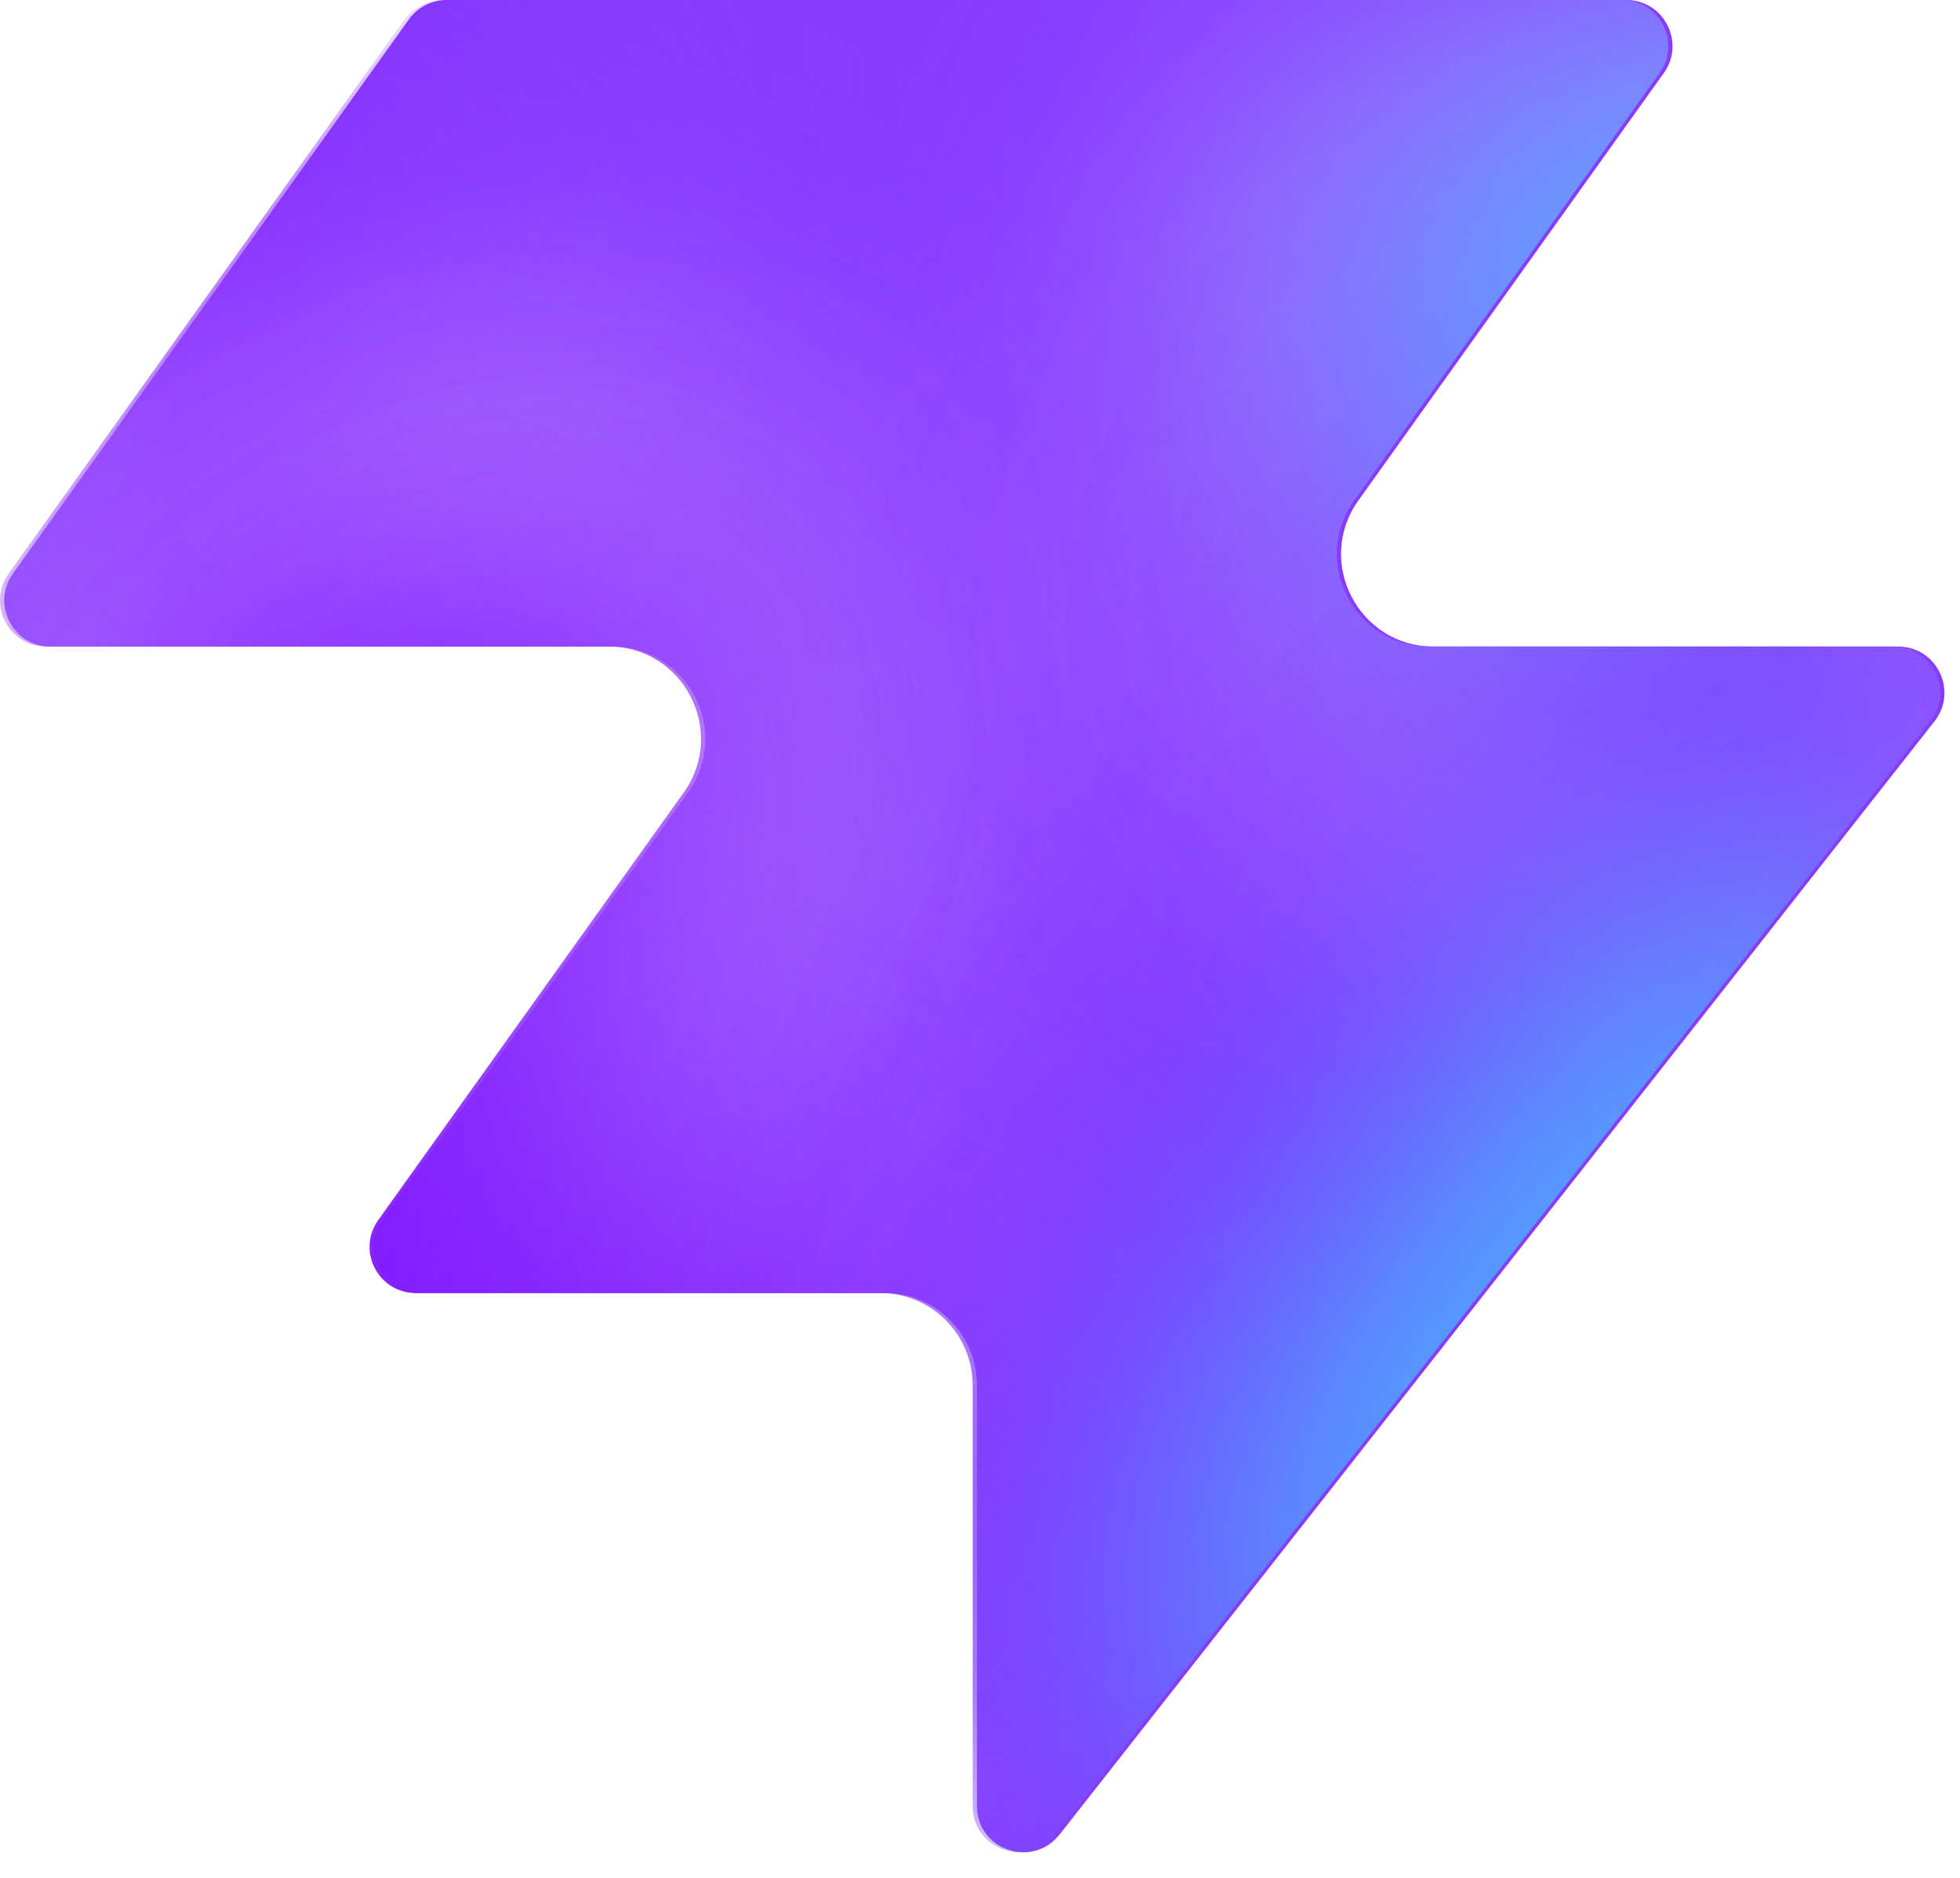
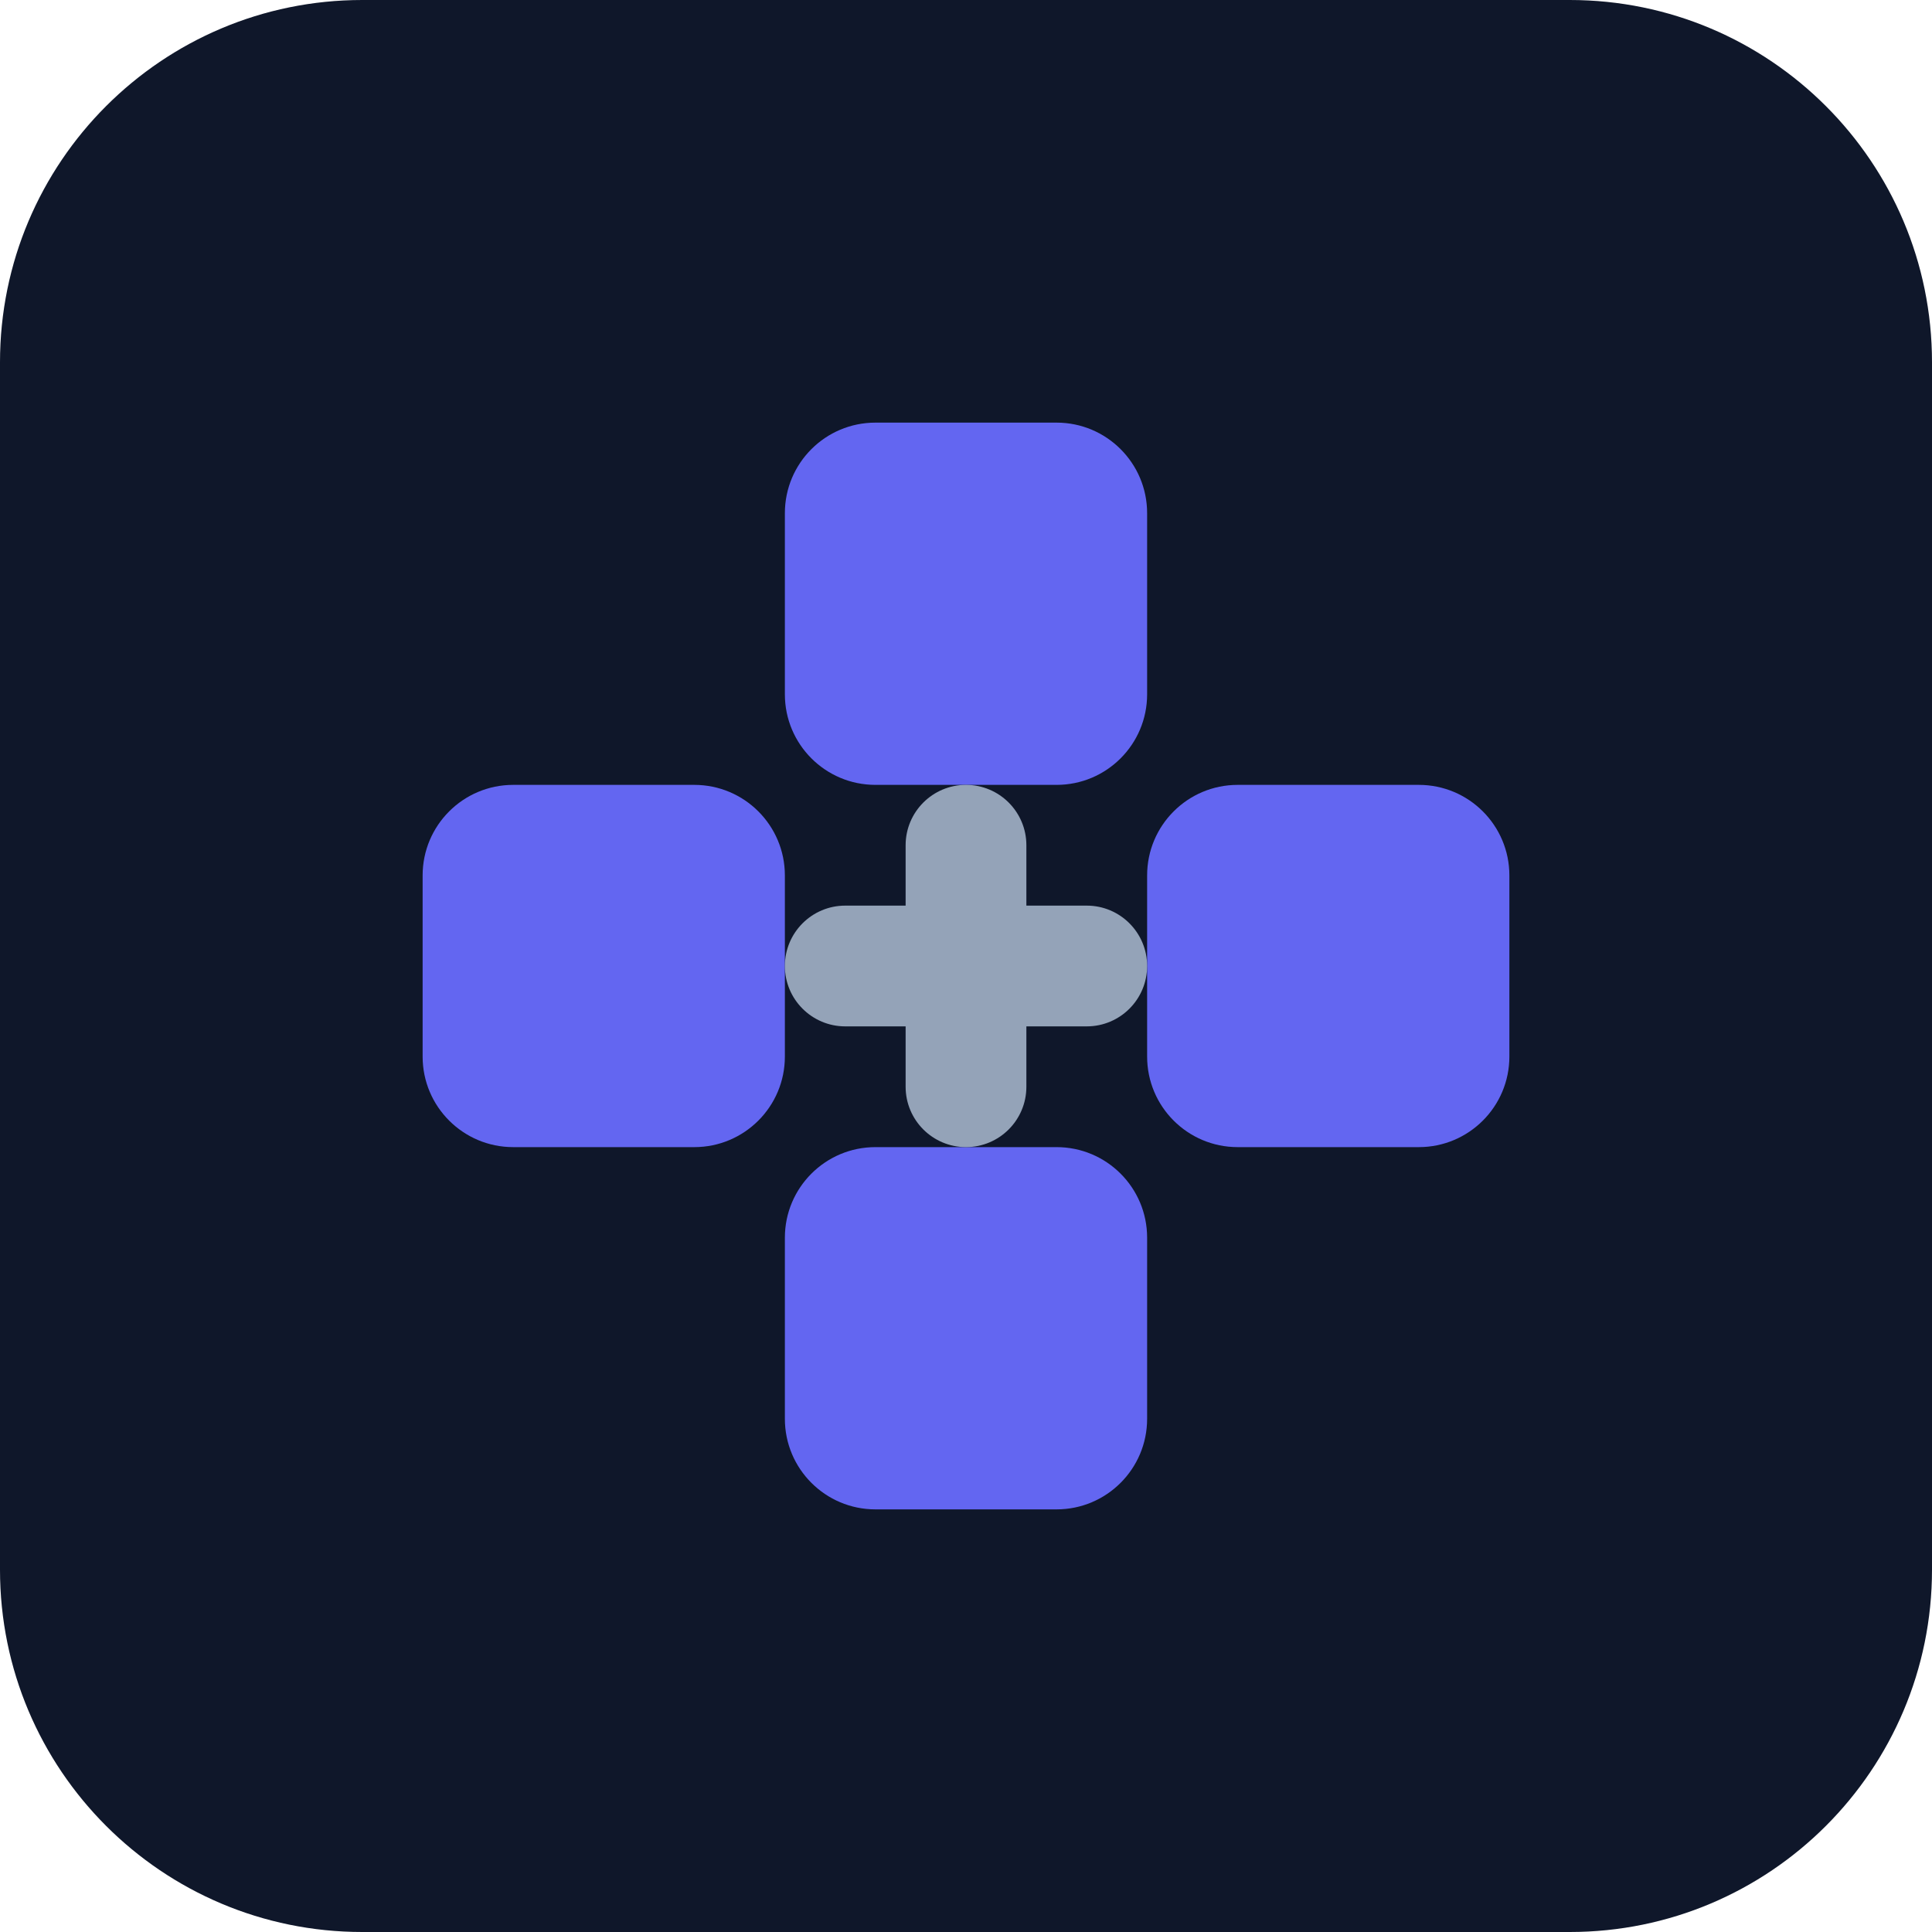
- <svg xmlns="http://www.w3.org/2000/svg" width="48" height="46" fill="none" viewBox="0 0 48 46">
-   <path fill="#863bff" d="M25.946 44.938c-.664.845-2.021.375-2.021-.698V33.937a2.26 2.26 0 0 0-2.262-2.262H10.287c-.92 0-1.456-1.04-.92-1.788l7.48-10.471c1.07-1.497 0-3.578-1.842-3.578H1.237c-.92 0-1.456-1.04-.92-1.788L10.013.474c.214-.297.556-.474.92-.474h28.894c.92 0 1.456 1.04.92 1.788l-7.48 10.471c-1.07 1.498 0 3.579 1.842 3.579h11.377c.943 0 1.473 1.088.89 1.83L25.947 44.94z" style="fill:#863bff;fill:color(display-p3 .525 .23 1);fill-opacity:1" />
-   <mask id="a" width="48" height="46" x="0" y="0" maskUnits="userSpaceOnUse" style="mask-type:alpha">
-     <path fill="#000" d="M25.842 44.938c-.664.844-2.021.375-2.021-.698V33.937a2.26 2.26 0 0 0-2.262-2.262H10.183c-.92 0-1.456-1.04-.92-1.788l7.48-10.471c1.07-1.498 0-3.579-1.842-3.579H1.133c-.92 0-1.456-1.04-.92-1.787L9.91.473c.214-.297.556-.474.92-.474h28.894c.92 0 1.456 1.04.92 1.788l-7.48 10.471c-1.07 1.498 0 3.578 1.842 3.578h11.377c.943 0 1.473 1.088.89 1.832L25.843 44.94z" style="fill:#000;fill-opacity:1" />
-   </mask>
-   <g mask="url(#a)">
-     <g filter="url(#b)">
-       <ellipse cx="5.508" cy="14.704" fill="#ede6ff" rx="5.508" ry="14.704" style="fill:#ede6ff;fill:color(display-p3 .927 .903 1);fill-opacity:1" transform="matrix(.00324 1 1 -.00324 -4.47 31.516)" />
-     </g>
-     <g filter="url(#c)">
-       <ellipse cx="10.399" cy="29.851" fill="#ede6ff" rx="10.399" ry="29.851" style="fill:#ede6ff;fill:color(display-p3 .927 .903 1);fill-opacity:1" transform="matrix(.00324 1 1 -.00324 -39.328 7.883)" />
-     </g>
-     <g filter="url(#d)">
-       <ellipse cx="5.508" cy="30.487" fill="#7e14ff" rx="5.508" ry="30.487" style="fill:#7e14ff;fill:color(display-p3 .492 .077 1);fill-opacity:1" transform="rotate(89.814 -25.913 -14.639)scale(1 -1)" />
-     </g>
-     <g filter="url(#e)">
-       <ellipse cx="5.508" cy="30.599" fill="#7e14ff" rx="5.508" ry="30.599" style="fill:#7e14ff;fill:color(display-p3 .492 .077 1);fill-opacity:1" transform="rotate(89.814 -32.644 -3.334)scale(1 -1)" />
-     </g>
-     <g filter="url(#f)">
-       <ellipse cx="5.508" cy="30.599" fill="#7e14ff" rx="5.508" ry="30.599" style="fill:#7e14ff;fill:color(display-p3 .492 .077 1);fill-opacity:1" transform="matrix(.00324 1 1 -.00324 -34.34 30.47)" />
-     </g>
-     <g filter="url(#g)">
-       <ellipse cx="14.072" cy="22.078" fill="#ede6ff" rx="14.072" ry="22.078" style="fill:#ede6ff;fill:color(display-p3 .927 .903 1);fill-opacity:1" transform="rotate(93.35 24.506 48.493)scale(-1 1)" />
-     </g>
-     <g filter="url(#h)">
-       <ellipse cx="3.47" cy="21.501" fill="#7e14ff" rx="3.47" ry="21.501" style="fill:#7e14ff;fill:color(display-p3 .492 .077 1);fill-opacity:1" transform="rotate(89.009 28.708 47.59)scale(-1 1)" />
-     </g>
-     <g filter="url(#i)">
-       <ellipse cx="3.47" cy="21.501" fill="#7e14ff" rx="3.47" ry="21.501" style="fill:#7e14ff;fill:color(display-p3 .492 .077 1);fill-opacity:1" transform="rotate(89.009 28.708 47.59)scale(-1 1)" />
-     </g>
-     <g filter="url(#j)">
-       <ellipse cx=".387" cy="8.972" fill="#7e14ff" rx="4.407" ry="29.108" style="fill:#7e14ff;fill:color(display-p3 .492 .077 1);fill-opacity:1" transform="rotate(39.51 .387 8.972)" />
-     </g>
-     <g filter="url(#k)">
-       <ellipse cx="47.523" cy="-6.092" fill="#7e14ff" rx="4.407" ry="29.108" style="fill:#7e14ff;fill:color(display-p3 .492 .077 1);fill-opacity:1" transform="rotate(37.892 47.523 -6.092)" />
-     </g>
-     <g filter="url(#l)">
-       <ellipse cx="41.412" cy="6.333" fill="#47bfff" rx="5.971" ry="9.665" style="fill:#47bfff;fill:color(display-p3 .28 .748 1);fill-opacity:1" transform="rotate(37.892 41.412 6.333)" />
-     </g>
-     <g filter="url(#m)">
-       <ellipse cx="-1.879" cy="38.332" fill="#7e14ff" rx="4.407" ry="29.108" style="fill:#7e14ff;fill:color(display-p3 .492 .077 1);fill-opacity:1" transform="rotate(37.892 -1.88 38.332)" />
-     </g>
-     <g filter="url(#n)">
-       <ellipse cx="-1.879" cy="38.332" fill="#7e14ff" rx="4.407" ry="29.108" style="fill:#7e14ff;fill:color(display-p3 .492 .077 1);fill-opacity:1" transform="rotate(37.892 -1.88 38.332)" />
-     </g>
-     <g filter="url(#o)">
-       <ellipse cx="35.651" cy="29.907" fill="#7e14ff" rx="4.407" ry="29.108" style="fill:#7e14ff;fill:color(display-p3 .492 .077 1);fill-opacity:1" transform="rotate(37.892 35.651 29.907)" />
-     </g>
-     <g filter="url(#p)">
-       <ellipse cx="38.418" cy="32.4" fill="#47bfff" rx="5.971" ry="15.297" style="fill:#47bfff;fill:color(display-p3 .28 .748 1);fill-opacity:1" transform="rotate(37.892 38.418 32.4)" />
-     </g>
-   </g>
-   <defs>
-     <filter id="b" width="60.045" height="41.654" x="-19.77" y="16.149" color-interpolation-filters="sRGB" filterUnits="userSpaceOnUse">
-       <feFlood flood-opacity="0" result="BackgroundImageFix" />
-       <feBlend in="SourceGraphic" in2="BackgroundImageFix" result="shape" />
-       <feGaussianBlur result="effect1_foregroundBlur_2002_17158" stdDeviation="7.659" />
-     </filter>
-     <filter id="c" width="90.34" height="51.437" x="-54.613" y="-7.533" color-interpolation-filters="sRGB" filterUnits="userSpaceOnUse">
-       <feFlood flood-opacity="0" result="BackgroundImageFix" />
-       <feBlend in="SourceGraphic" in2="BackgroundImageFix" result="shape" />
-       <feGaussianBlur result="effect1_foregroundBlur_2002_17158" stdDeviation="7.659" />
-     </filter>
-     <filter id="d" width="79.355" height="29.4" x="-49.64" y="2.03" color-interpolation-filters="sRGB" filterUnits="userSpaceOnUse">
-       <feFlood flood-opacity="0" result="BackgroundImageFix" />
-       <feBlend in="SourceGraphic" in2="BackgroundImageFix" result="shape" />
-       <feGaussianBlur result="effect1_foregroundBlur_2002_17158" stdDeviation="4.596" />
-     </filter>
-     <filter id="e" width="79.579" height="29.4" x="-45.045" y="20.029" color-interpolation-filters="sRGB" filterUnits="userSpaceOnUse">
-       <feFlood flood-opacity="0" result="BackgroundImageFix" />
-       <feBlend in="SourceGraphic" in2="BackgroundImageFix" result="shape" />
-       <feGaussianBlur result="effect1_foregroundBlur_2002_17158" stdDeviation="4.596" />
-     </filter>
-     <filter id="f" width="79.579" height="29.4" x="-43.513" y="21.178" color-interpolation-filters="sRGB" filterUnits="userSpaceOnUse">
-       <feFlood flood-opacity="0" result="BackgroundImageFix" />
-       <feBlend in="SourceGraphic" in2="BackgroundImageFix" result="shape" />
-       <feGaussianBlur result="effect1_foregroundBlur_2002_17158" stdDeviation="4.596" />
-     </filter>
-     <filter id="g" width="74.749" height="58.852" x="15.756" y="-17.901" color-interpolation-filters="sRGB" filterUnits="userSpaceOnUse">
-       <feFlood flood-opacity="0" result="BackgroundImageFix" />
-       <feBlend in="SourceGraphic" in2="BackgroundImageFix" result="shape" />
-       <feGaussianBlur result="effect1_foregroundBlur_2002_17158" stdDeviation="7.659" />
-     </filter>
-     <filter id="h" width="61.377" height="25.362" x="23.548" y="2.284" color-interpolation-filters="sRGB" filterUnits="userSpaceOnUse">
-       <feFlood flood-opacity="0" result="BackgroundImageFix" />
-       <feBlend in="SourceGraphic" in2="BackgroundImageFix" result="shape" />
-       <feGaussianBlur result="effect1_foregroundBlur_2002_17158" stdDeviation="4.596" />
-     </filter>
-     <filter id="i" width="61.377" height="25.362" x="23.548" y="2.284" color-interpolation-filters="sRGB" filterUnits="userSpaceOnUse">
-       <feFlood flood-opacity="0" result="BackgroundImageFix" />
-       <feBlend in="SourceGraphic" in2="BackgroundImageFix" result="shape" />
-       <feGaussianBlur result="effect1_foregroundBlur_2002_17158" stdDeviation="4.596" />
-     </filter>
-     <filter id="j" width="56.045" height="63.649" x="-27.636" y="-22.853" color-interpolation-filters="sRGB" filterUnits="userSpaceOnUse">
-       <feFlood flood-opacity="0" result="BackgroundImageFix" />
-       <feBlend in="SourceGraphic" in2="BackgroundImageFix" result="shape" />
-       <feGaussianBlur result="effect1_foregroundBlur_2002_17158" stdDeviation="4.596" />
-     </filter>
-     <filter id="k" width="54.814" height="64.646" x="20.116" y="-38.415" color-interpolation-filters="sRGB" filterUnits="userSpaceOnUse">
-       <feFlood flood-opacity="0" result="BackgroundImageFix" />
-       <feBlend in="SourceGraphic" in2="BackgroundImageFix" result="shape" />
-       <feGaussianBlur result="effect1_foregroundBlur_2002_17158" stdDeviation="4.596" />
-     </filter>
-     <filter id="l" width="33.541" height="35.313" x="24.641" y="-11.323" color-interpolation-filters="sRGB" filterUnits="userSpaceOnUse">
-       <feFlood flood-opacity="0" result="BackgroundImageFix" />
-       <feBlend in="SourceGraphic" in2="BackgroundImageFix" result="shape" />
-       <feGaussianBlur result="effect1_foregroundBlur_2002_17158" stdDeviation="4.596" />
-     </filter>
-     <filter id="m" width="54.814" height="64.646" x="-29.286" y="6.009" color-interpolation-filters="sRGB" filterUnits="userSpaceOnUse">
-       <feFlood flood-opacity="0" result="BackgroundImageFix" />
-       <feBlend in="SourceGraphic" in2="BackgroundImageFix" result="shape" />
-       <feGaussianBlur result="effect1_foregroundBlur_2002_17158" stdDeviation="4.596" />
-     </filter>
-     <filter id="n" width="54.814" height="64.646" x="-29.286" y="6.009" color-interpolation-filters="sRGB" filterUnits="userSpaceOnUse">
-       <feFlood flood-opacity="0" result="BackgroundImageFix" />
-       <feBlend in="SourceGraphic" in2="BackgroundImageFix" result="shape" />
-       <feGaussianBlur result="effect1_foregroundBlur_2002_17158" stdDeviation="4.596" />
-     </filter>
-     <filter id="o" width="54.814" height="64.646" x="8.244" y="-2.416" color-interpolation-filters="sRGB" filterUnits="userSpaceOnUse">
-       <feFlood flood-opacity="0" result="BackgroundImageFix" />
-       <feBlend in="SourceGraphic" in2="BackgroundImageFix" result="shape" />
-       <feGaussianBlur result="effect1_foregroundBlur_2002_17158" stdDeviation="4.596" />
-     </filter>
-     <filter id="p" width="39.409" height="43.623" x="18.713" y="10.588" color-interpolation-filters="sRGB" filterUnits="userSpaceOnUse">
-       <feFlood flood-opacity="0" result="BackgroundImageFix" />
-       <feBlend in="SourceGraphic" in2="BackgroundImageFix" result="shape" />
-       <feGaussianBlur result="effect1_foregroundBlur_2002_17158" stdDeviation="4.596" />
-     </filter>
-   </defs>
+ <svg xmlns="http://www.w3.org/2000/svg" viewBox="0 0 32 32" fill="none">
+   <rect width="32" height="32" rx="6" fill="#0f172a" />
+   <rect x="13" y="7" width="6" height="6" rx="1.5" fill="#6366f1" />
+   <rect x="13" y="19" width="6" height="6" rx="1.5" fill="#6366f1" />
+   <rect x="7" y="13" width="6" height="6" rx="1.5" fill="#6366f1" />
+   <rect x="19" y="13" width="6" height="6" rx="1.5" fill="#6366f1" />
+   <rect x="15" y="13" width="2" height="6" rx="1" fill="#94a3b8" />
+   <rect x="13" y="15" width="6" height="2" rx="1" fill="#94a3b8" />
</svg>
